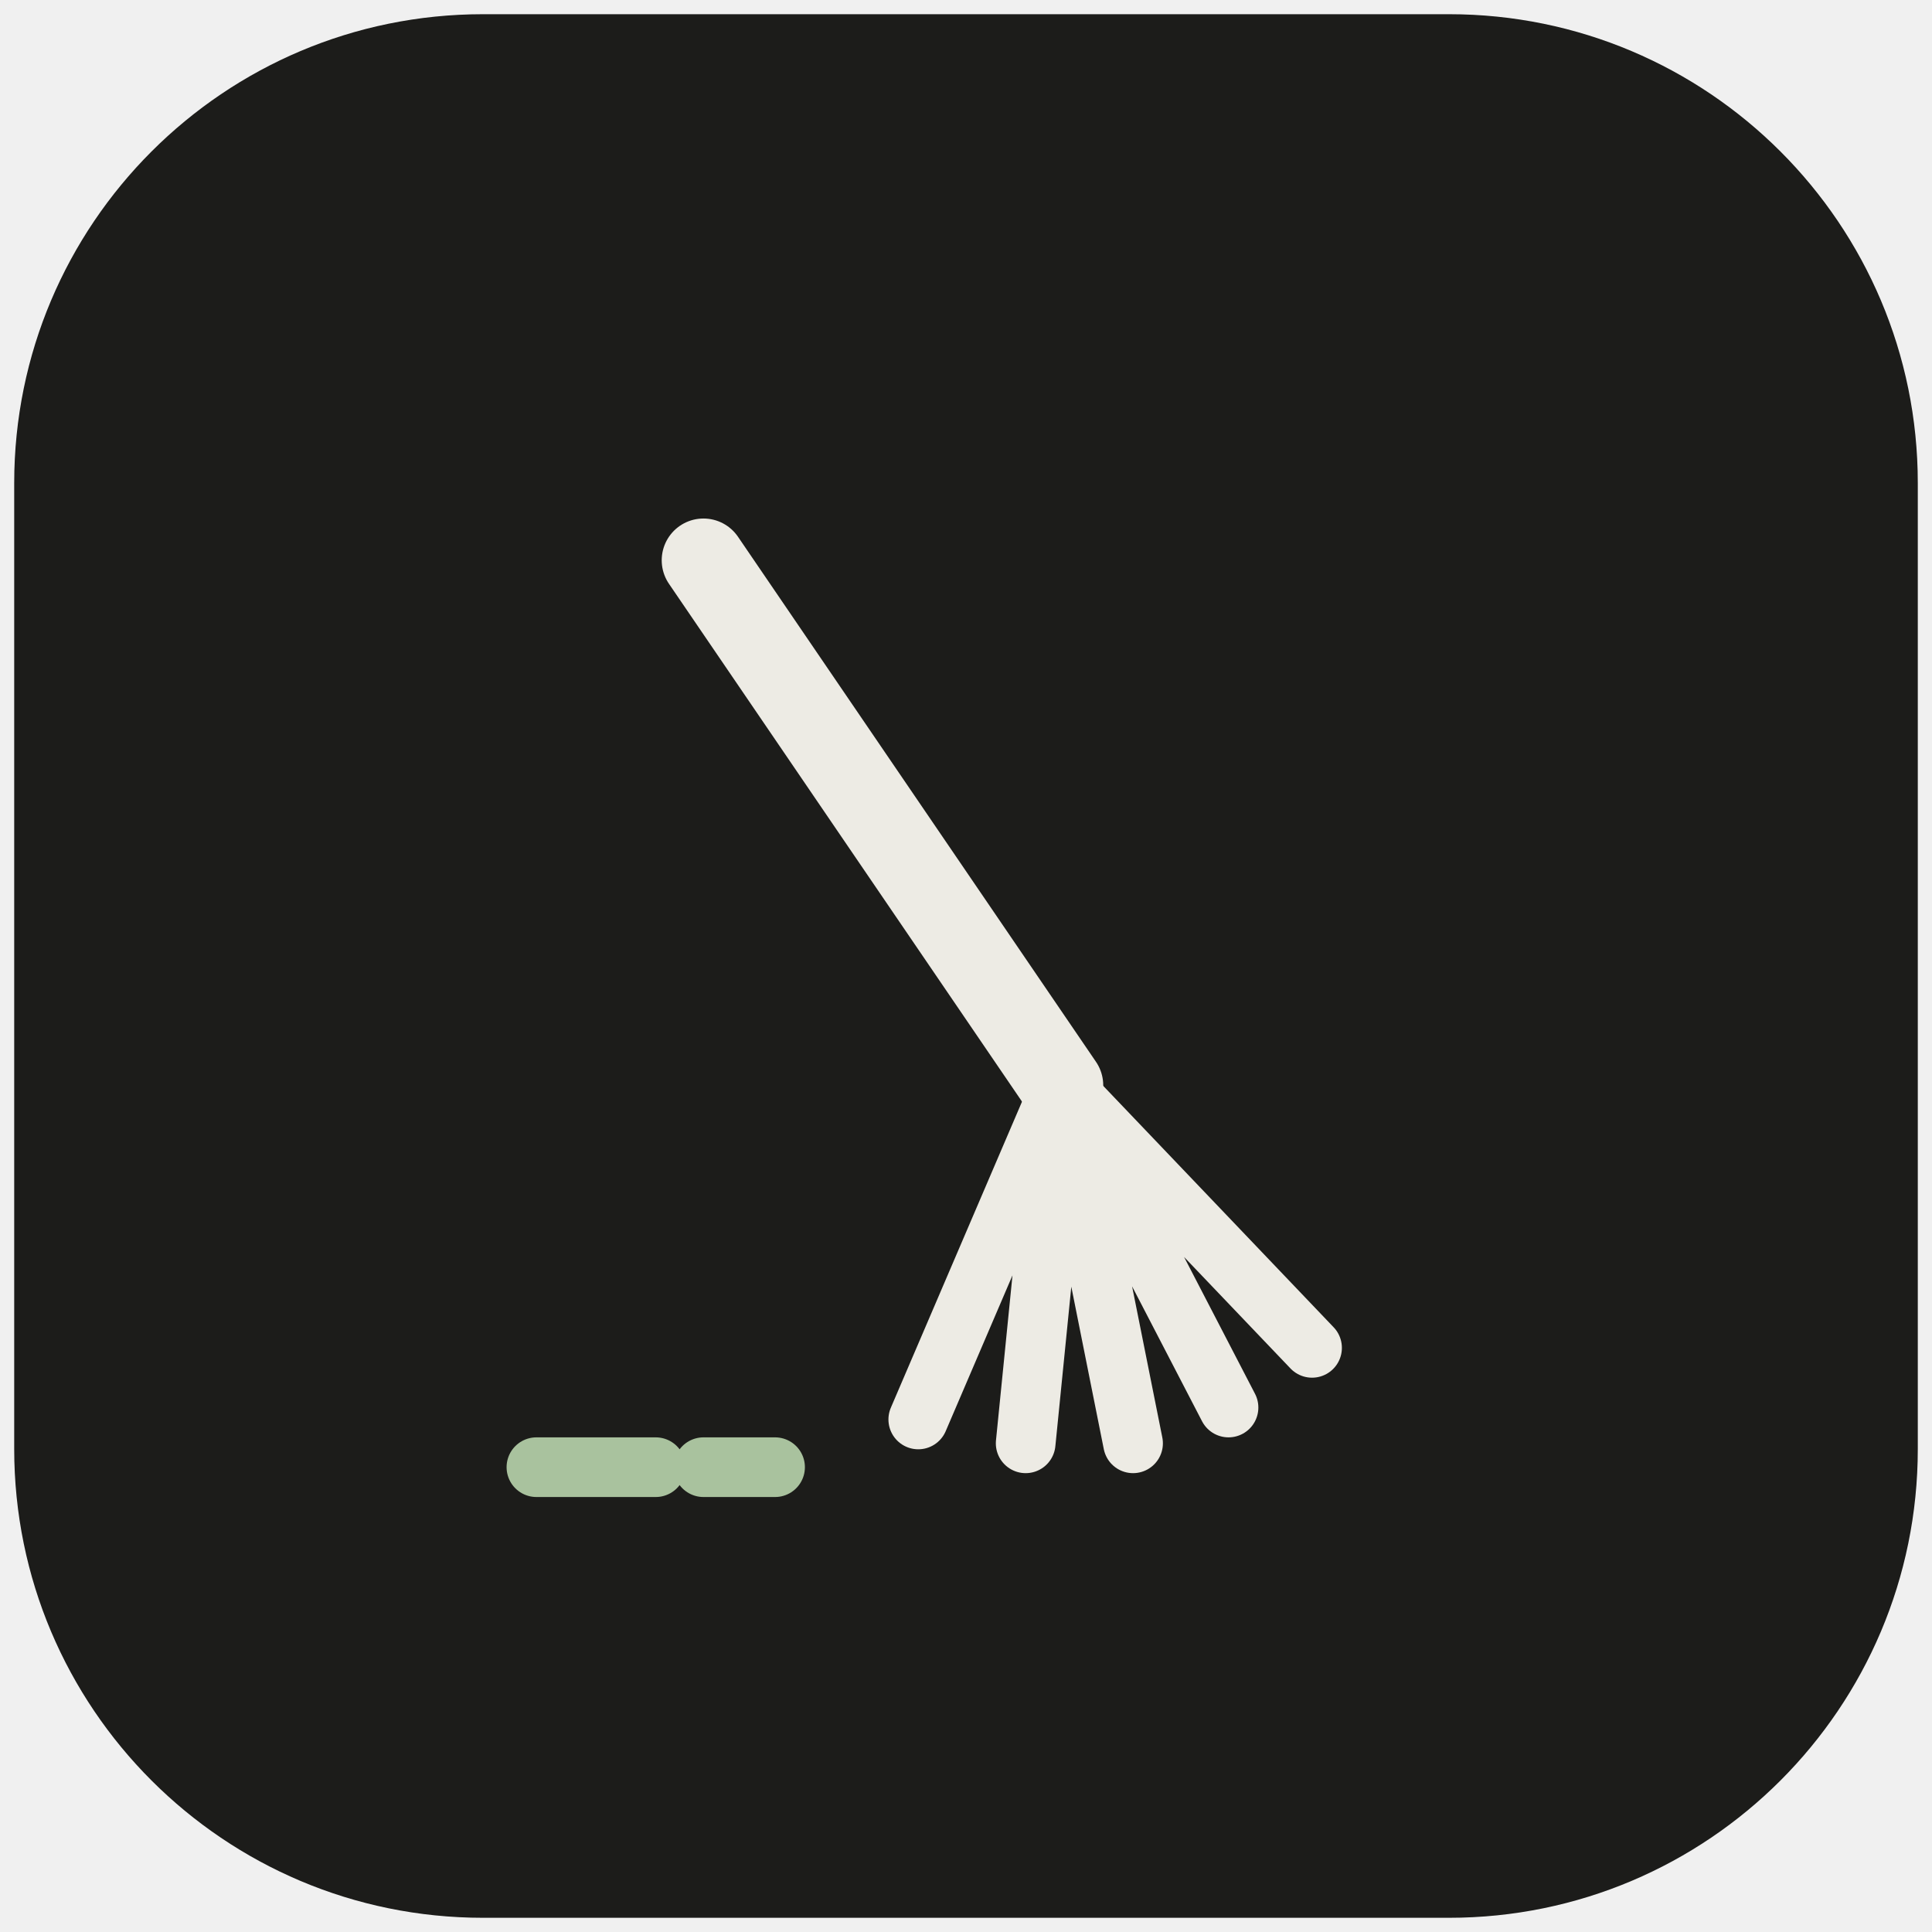
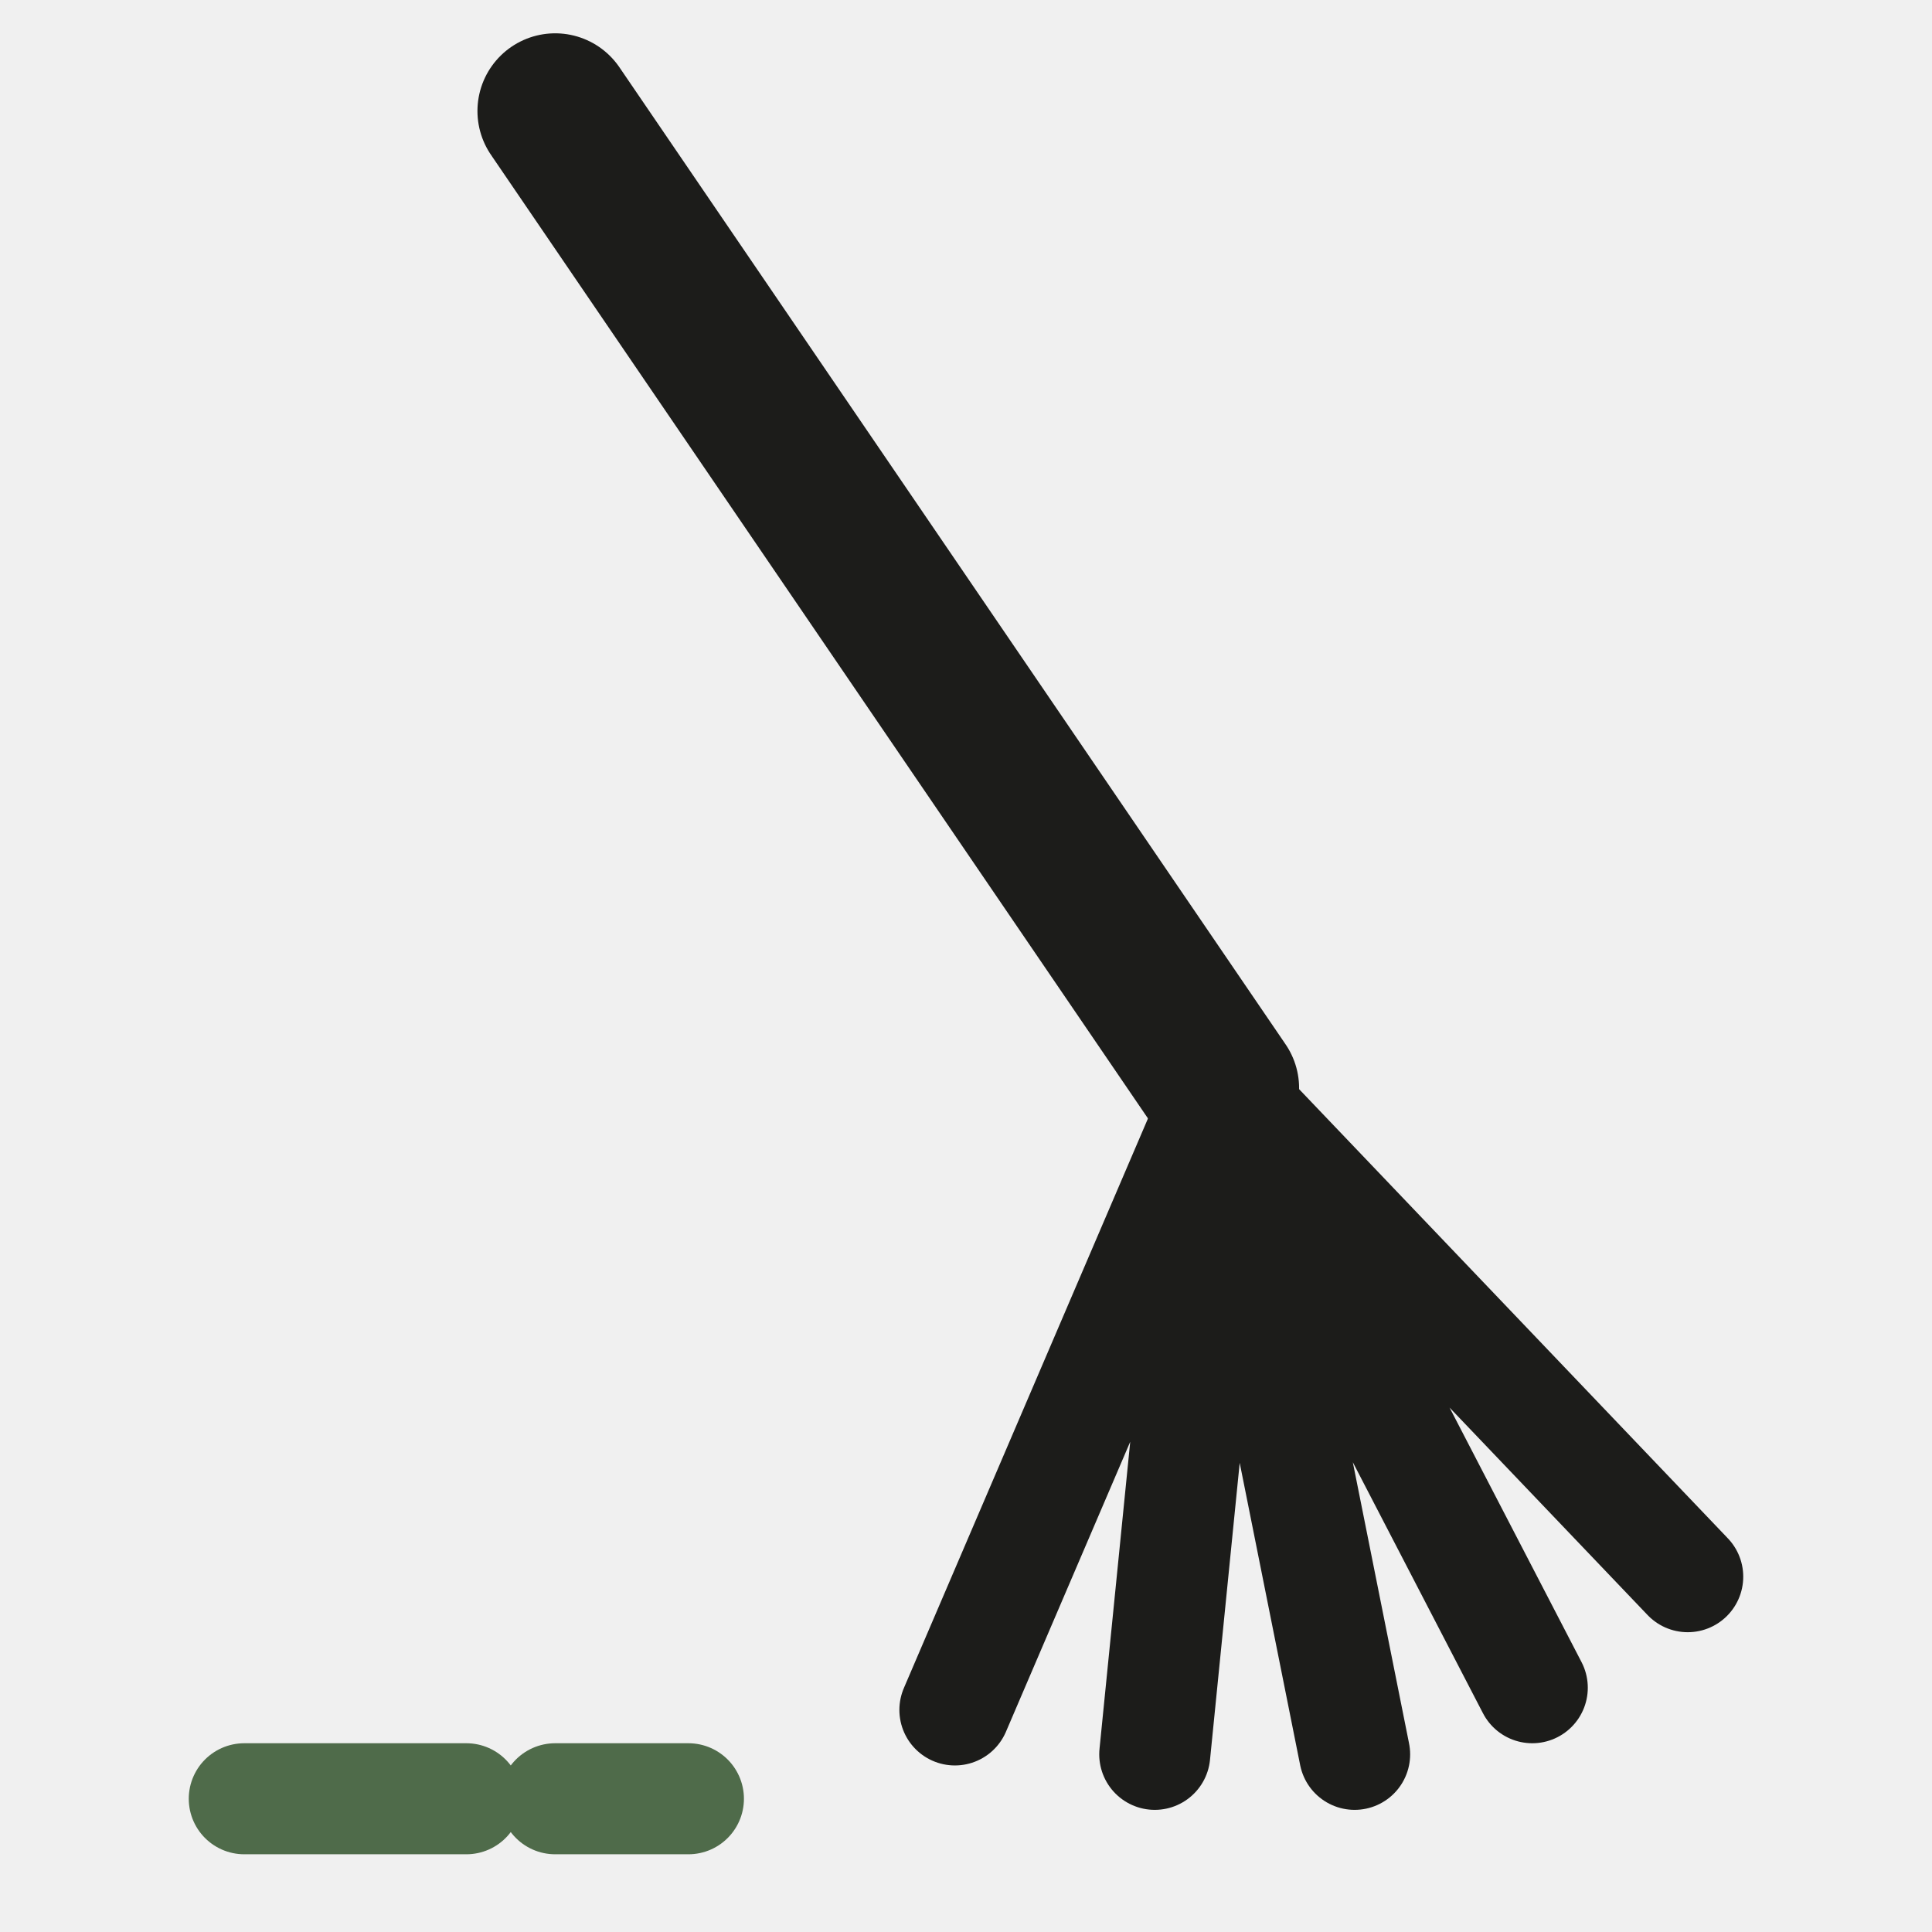
- <svg xmlns="http://www.w3.org/2000/svg" viewBox="0 0 68 68">
+ <svg xmlns="http://www.w3.org/2000/svg" viewBox="3 11 87 87">
  <style>
-     .tile { fill: #1C1C1A; stroke: none; }
-     .broom { stroke: #EDEBE4; }
-     .trail { stroke: #A9C29E; }
+     .broom { stroke: #1C1C1A; }
+     .trail { stroke: #4F6B4A; }
    @media (prefers-color-scheme: dark) {
-       .tile { fill: #FFFFFF; stroke: #E4E4DE; }
-       .broom { stroke: #1C1C1A; }
-       .trail { stroke: #4F6B4A; }
+       .broom { stroke: #EDEBE4; }
+       .trail { stroke: #A9C29E; }
    }
  </style>
-   <rect class="tile" x="0.5" y="0.5" width="67" height="67" rx="16.5" stroke-width="1" />
-   <g transform="translate(13 13) scale(0.42)" fill="none" stroke-linecap="round">
+   <g fill="none" stroke-linecap="round">
    <path class="broom" d="M28 16 L58 60" stroke-width="7" />
    <path class="broom" d="M58 60 L46 88 M58 60 L55 90 M58 60 L64 90 M58 60 L72 87 M58 60 L79 82" stroke-width="5" />
    <path class="trail" d="M14 92 H24 M28 92 H34" stroke-width="5" />
  </g>
</svg>
